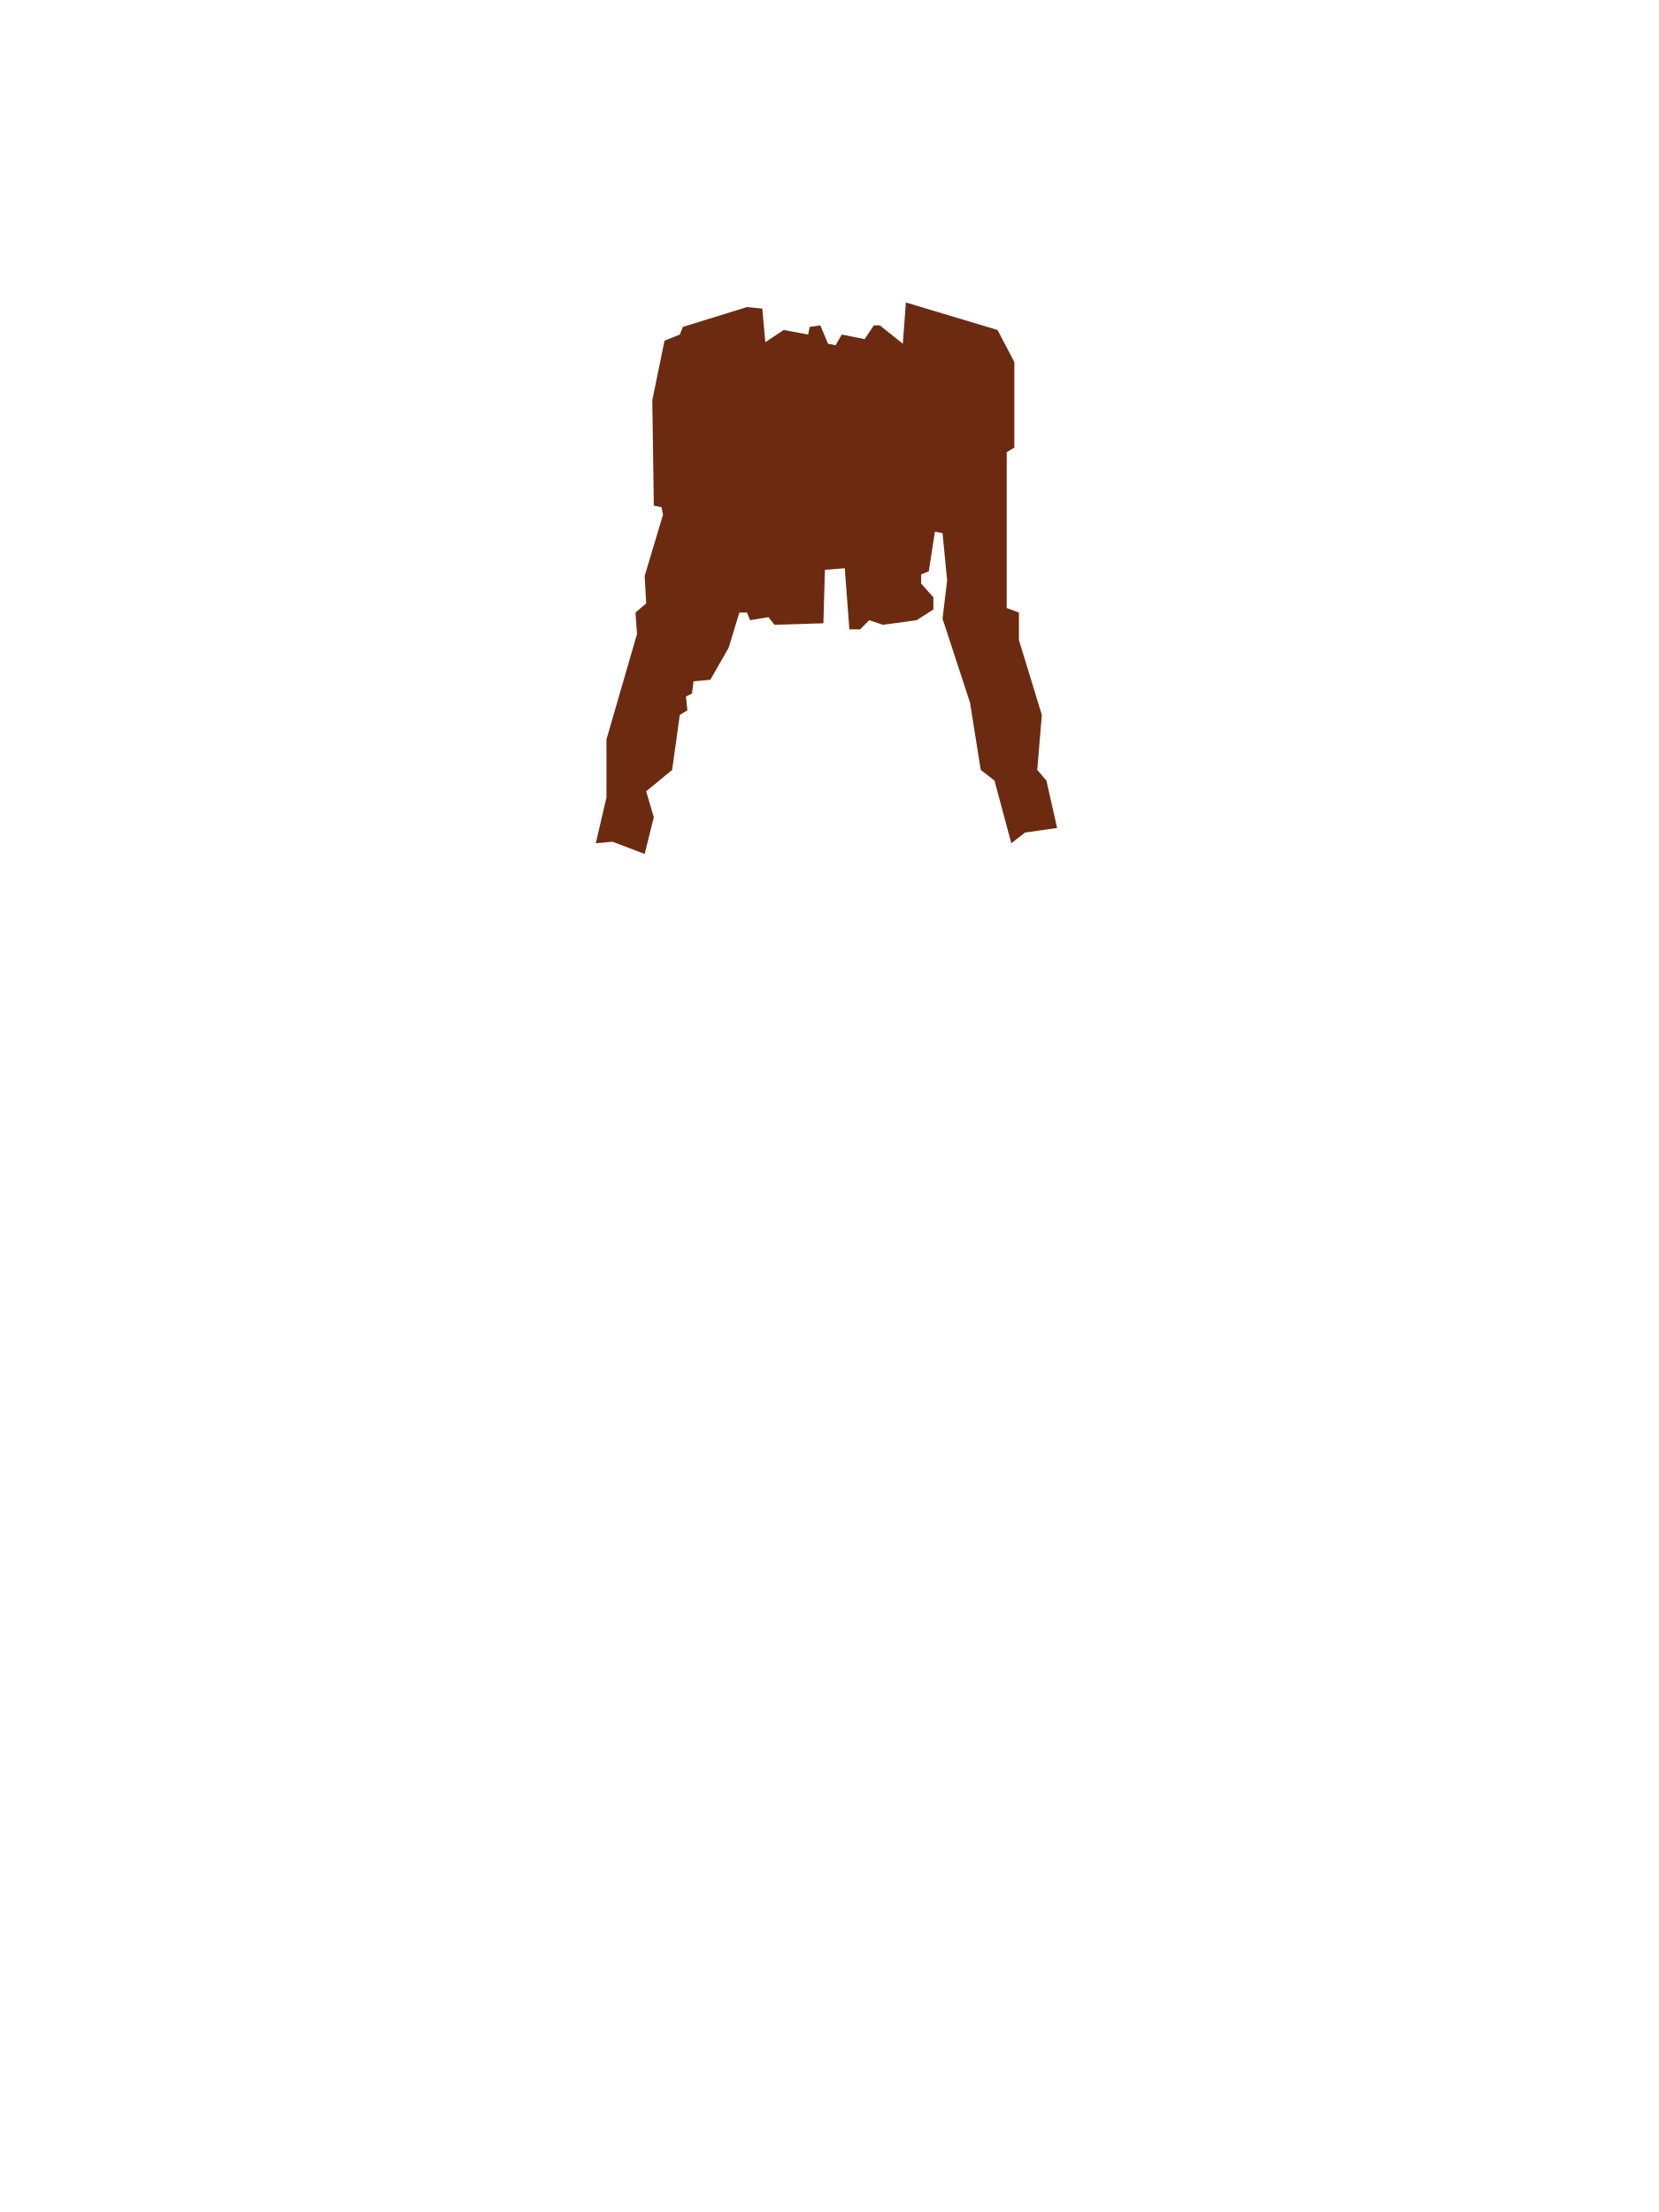
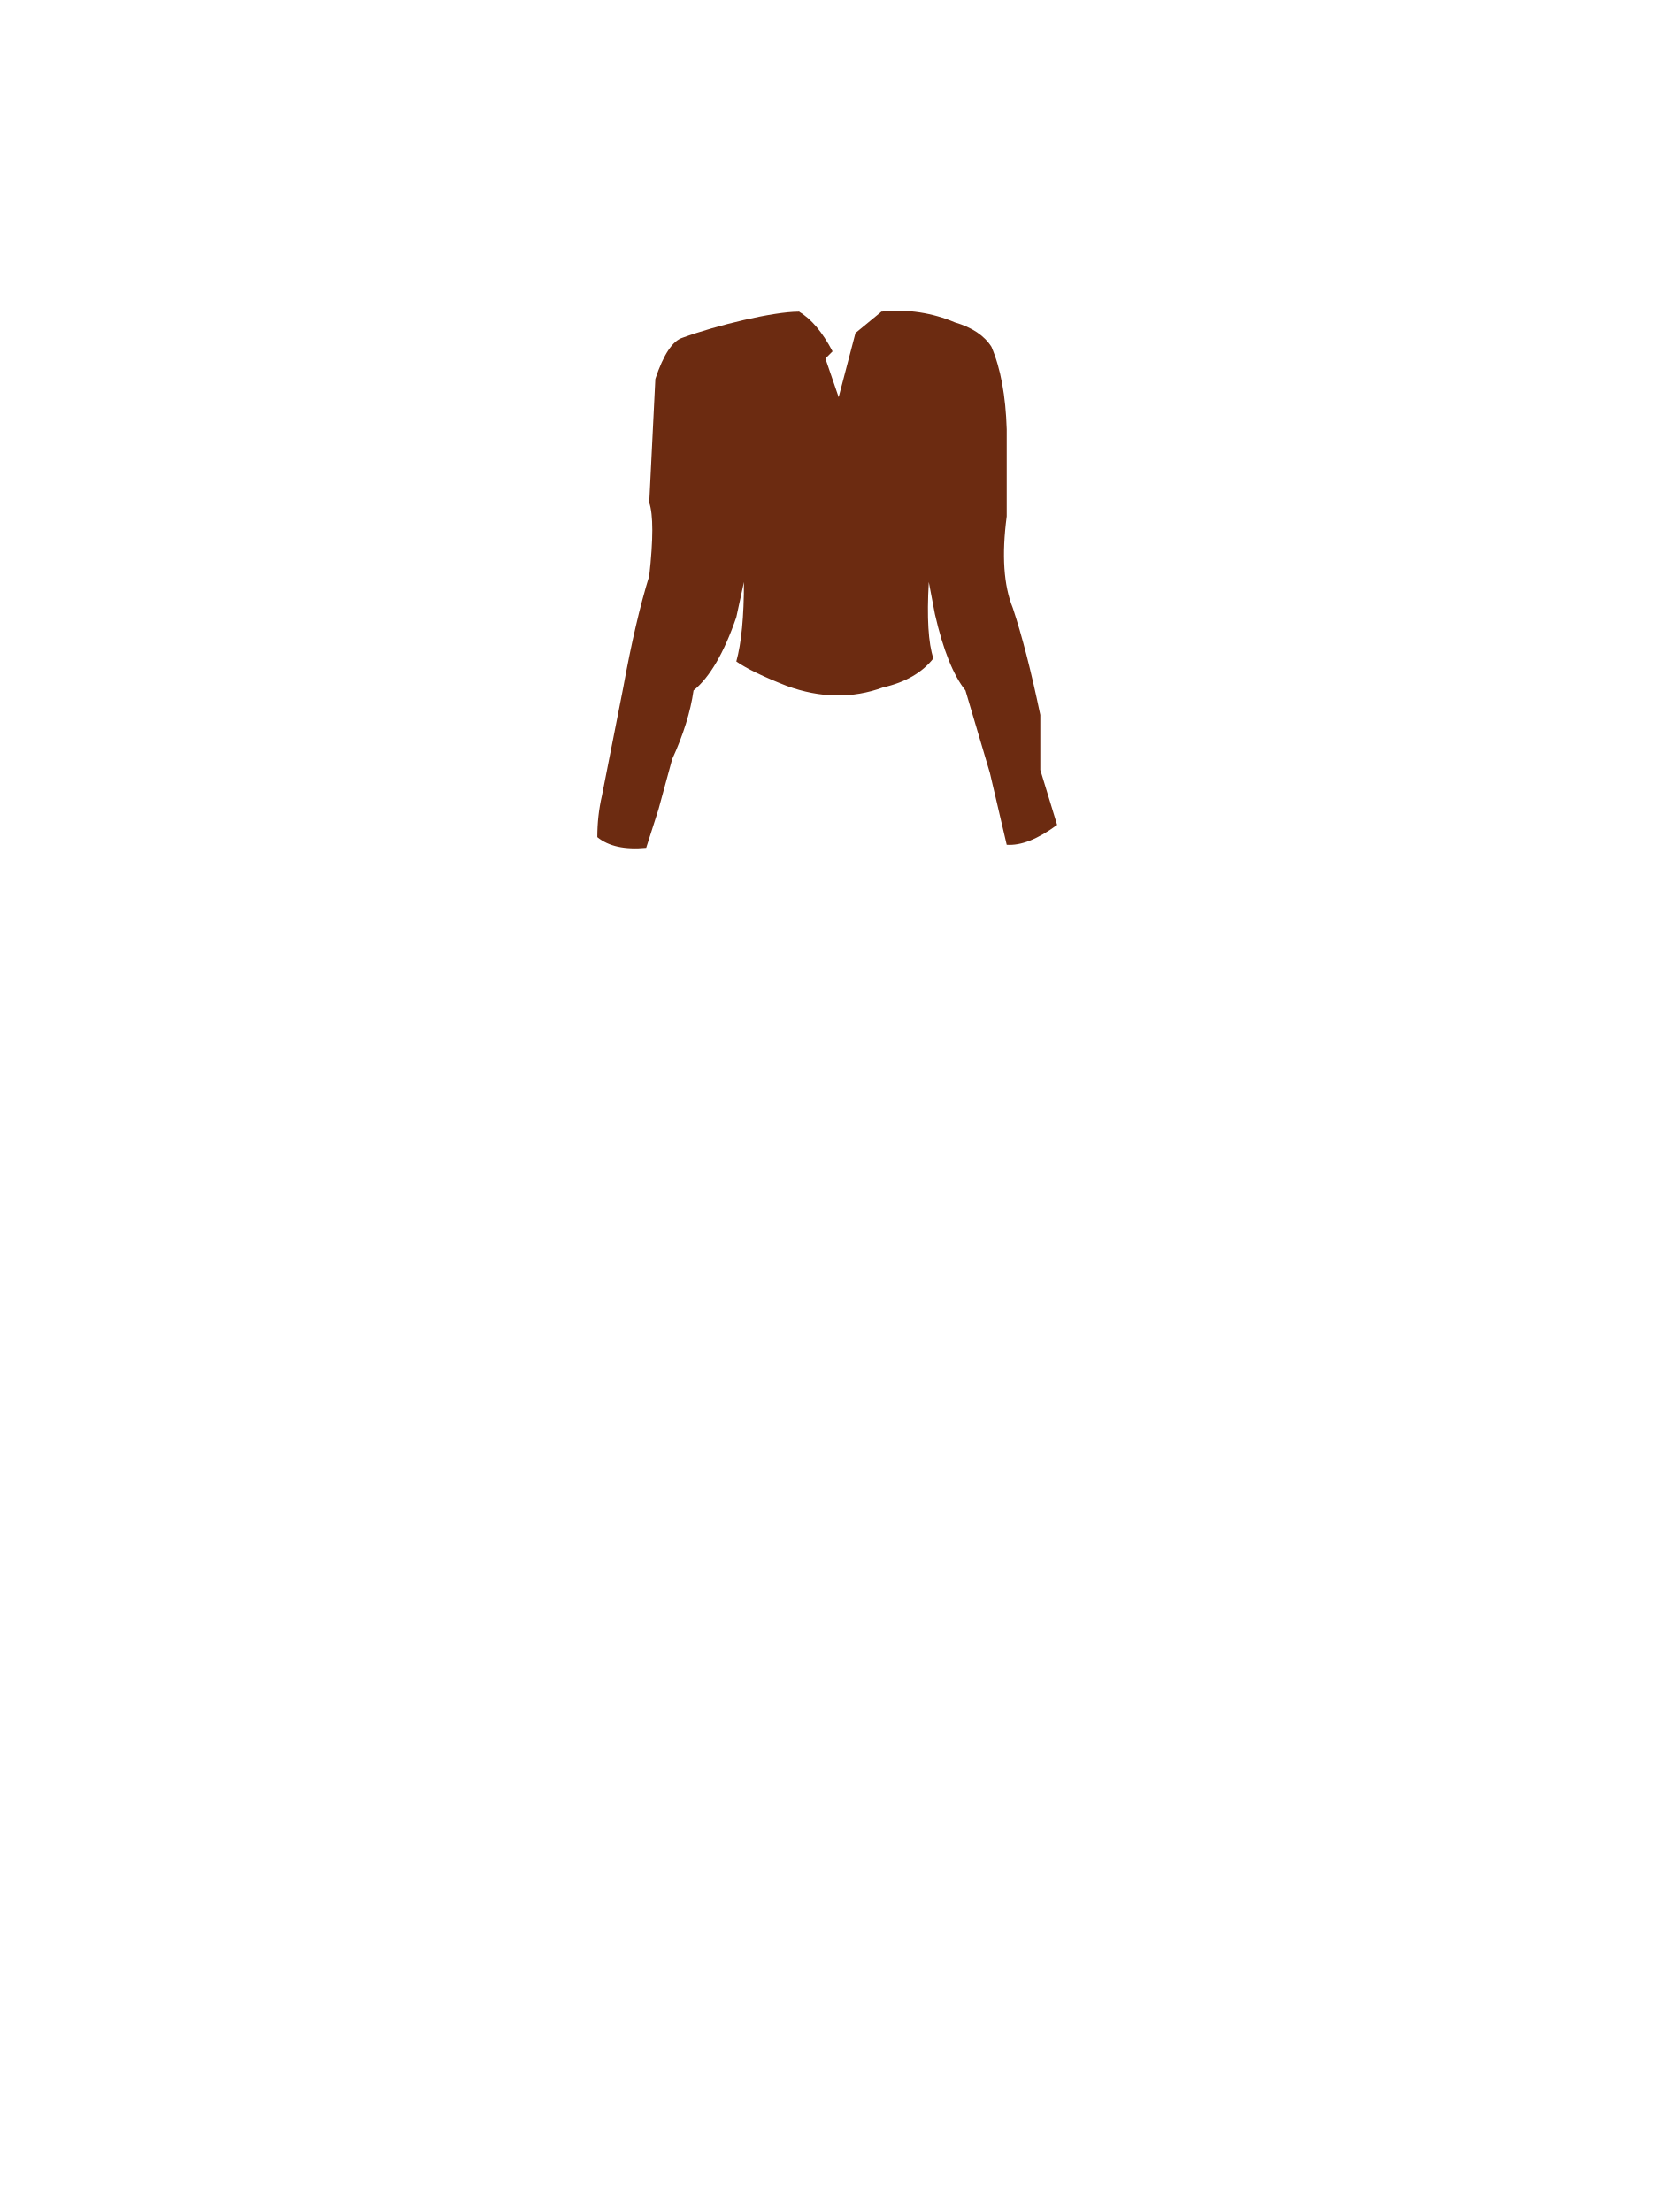
- <svg xmlns="http://www.w3.org/2000/svg" width="1086" height="1448" viewBox="0 0 1086 1448">
-   <path d="M653,216 593,198 591,225 576,213 572,213 566,222 551,219 547,226 542,225 537,213 530,214 529,219 513,216 501,224 499,202 489,201 447,214 445,219 435,223 427,262 428,331 433,332 434,337 422,377 423,395 416,401 417,415 397,484 397,522 390,552 401,551 422,559 428,535 423,518 440,504 445,468 450,465 449,456 453,454 454,446 465,445 477,424 484,401 489,401 491,406 503,404 507,409 539,408 540,373 553,372 556,412 563,412 569,406 578,409 600,406 611,399 611,391 603,382 603,376 608,374 612,348 617,349 620,380 617,405 635,460 642,504 651,511 662,552 671,545 692,542 685,511 679,504 682,468 667,419 667,401 659,398 659,296 664,293 664,237Z" fill="#6c2b11" />
+ <svg xmlns="http://www.w3.org/2000/svg" viewBox="0 0 1086 1448" width="1086" height="1448">
+   <g fill="#6c2b11">
+     <path d="M523 204  C506 204 469 213 447 221 Q437 224 429 248  L425 329 Q429 341 425 377  Q416 406 408 450 L394 521 Q391 534 391 548  Q402 557 423 555  L431 530 440 497  Q451 473 454 452  Q470 439 482 404  L487 381 Q487 415 482 433  Q492 440 515 449 Q548 461 578 450  Q600 445 611 431  Q606 416 608 381  L612 402 Q620 437 632 452  L648 506 659 553 Q673 554 692 540  L681 504 681 468 Q672 425 663 398  Q654 376 659 338  L659 281 Q658 248 649 227  Q642 216 625 211  C611 205 594 202 577 204  L560 218 549 260 537 225 Z" />
+     <path d="M523 204 Q517 217 514 235 L527 254 L541 269 L557 289 Q543 260 534 241 L545 230 Q535 211 523 204 Z" />
+     <path d="M577 204 Q583 217 590 237 L575 255 L560 273 L557 289 Q571 258 581 242 L569 228 Q572 213 577 204 Z" />
+   </g>
</svg>
